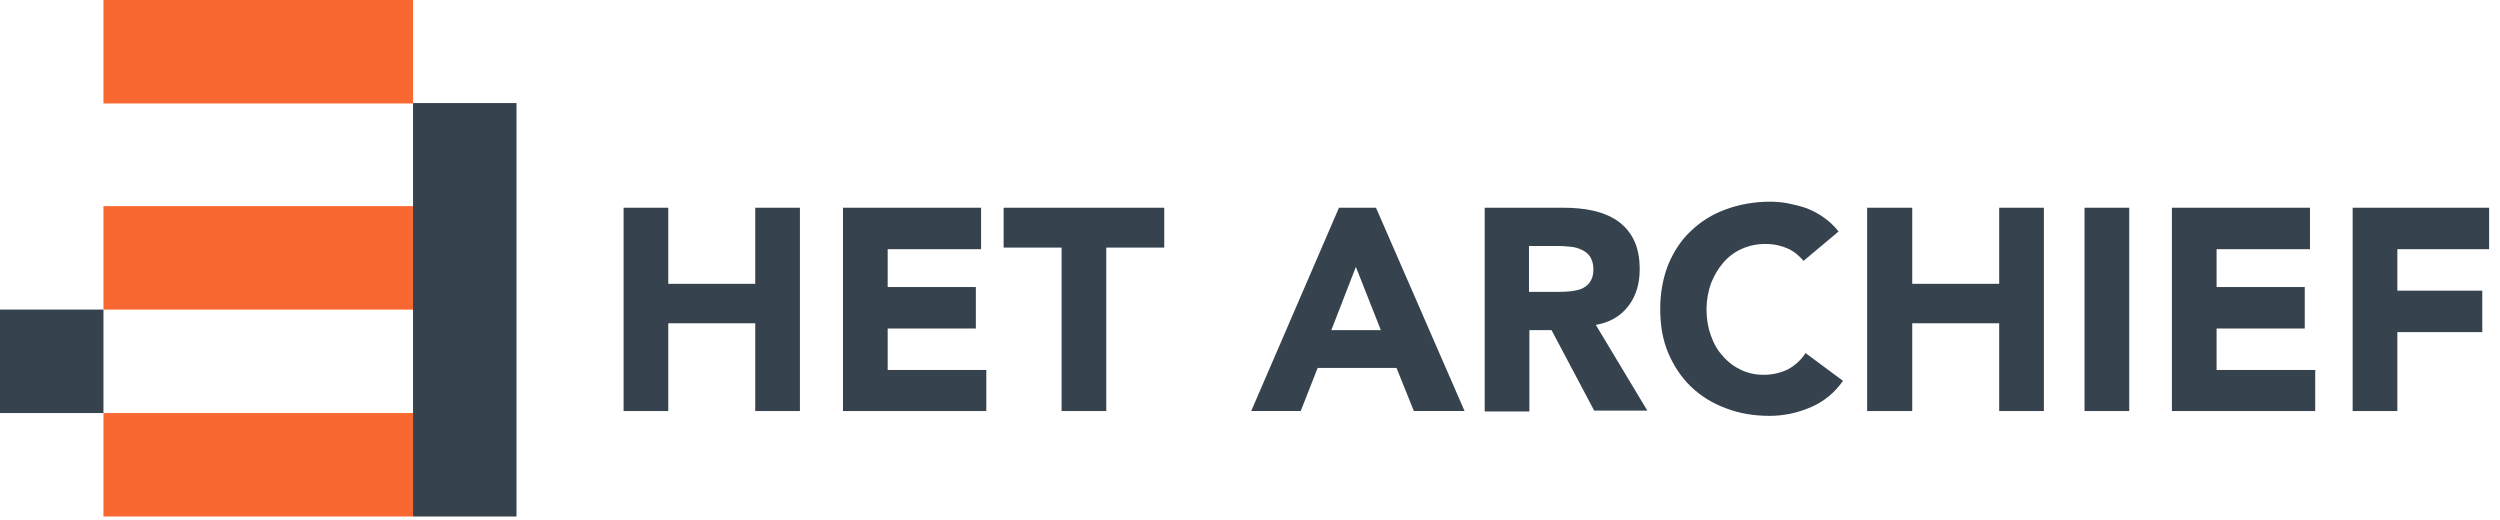
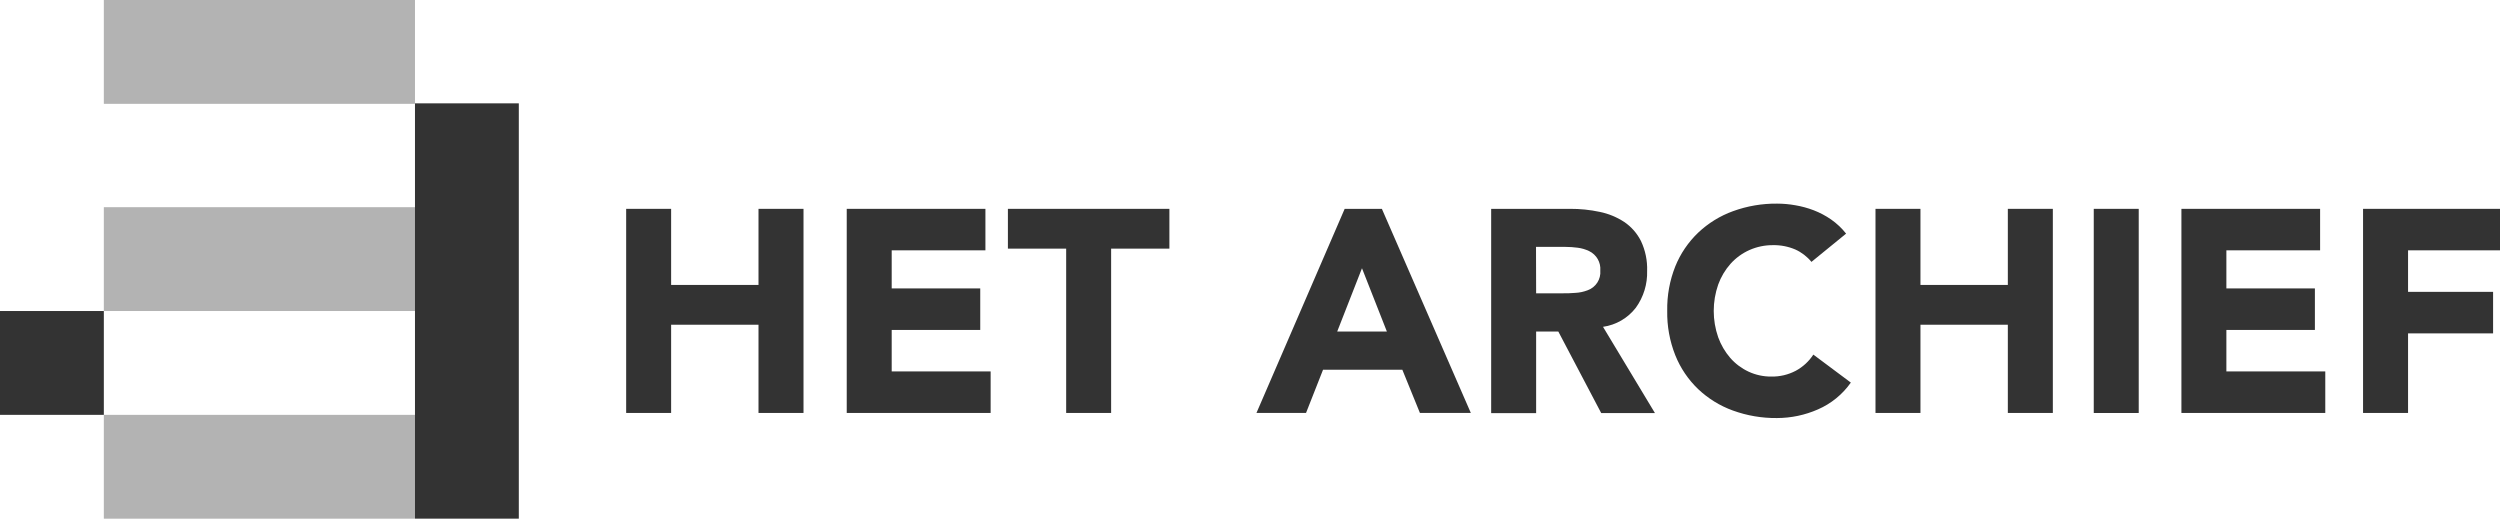
- <svg xmlns="http://www.w3.org/2000/svg" version="1.1" id="Layer_1" x="0px" y="0px" viewBox="0 0 621 129" enable-background="new 0 0 621 129" xml:space="preserve">
-   <g>
-     <rect x="25.7" y="51.2" fill="#F96830" width="77.2" height="25.7" />
-     <rect x="25.7" y="102.6" fill="#F96830" width="76.9" height="25.7" />
-     <g>
-       <polygon fill="#36424D" points="154.9,51.6 166,51.6 166,70.5 187.6,70.5 187.6,51.6 198.7,51.6 198.7,102.1 187.6,102.1     187.6,80.3 166,80.3 166,102.1 154.9,102.1   " />
-       <polygon fill="#36424D" points="209.4,51.6 243.7,51.6 243.7,61.9 220.5,61.9 220.5,71.3 242.4,71.3 242.4,81.6 220.5,81.6     220.5,91.9 245,91.9 245,102.1 209.4,102.1   " />
-       <polygon fill="#36424D" points="263.7,61.5 249.3,61.5 249.3,51.6 289.2,51.6 289.2,61.5 274.8,61.5 274.8,102.1 263.7,102.1       " />
-       <path fill="#36424D" d="M332.6,51.6h9.2l22,50.5h-12.6l-4.3-10.7h-19.6l-4.2,10.7h-12.3L332.6,51.6z M336.8,66.3L330.7,82H343    L336.8,66.3z" />
-       <path fill="#36424D" d="M368.8,51.6h19.5c2.6,0,5,0.2,7.3,0.7c2.3,0.5,4.3,1.3,6.1,2.5c1.7,1.2,3.1,2.7,4.1,4.7    c1,2,1.5,4.4,1.5,7.4c0,3.6-0.9,6.6-2.8,9.1c-1.9,2.5-4.6,4.1-8.1,4.7l12.8,21.3H396L385.4,82h-5.5v20.2h-11.1V51.6z M379.9,72.5    h6.6c1,0,2.1,0,3.2-0.1c1.1-0.1,2.1-0.3,3-0.6c0.9-0.4,1.7-0.9,2.2-1.7c0.6-0.8,0.9-1.8,0.9-3.2c0-1.3-0.3-2.3-0.8-3.1    c-0.5-0.8-1.2-1.3-2-1.7c-0.8-0.4-1.7-0.7-2.8-0.8c-1-0.1-2.1-0.2-3.1-0.2h-7.3V72.5z" />
-       <path fill="#36424D" d="M448,64.8c-1.1-1.3-2.4-2.4-4-3.1c-1.6-0.7-3.4-1.1-5.5-1.1c-2.1,0-4,0.4-5.8,1.2    c-1.8,0.8-3.3,1.9-4.6,3.4c-1.3,1.5-2.3,3.2-3.1,5.2c-0.7,2-1.1,4.2-1.1,6.5c0,2.4,0.4,4.6,1.1,6.5c0.7,2,1.7,3.7,3,5.1    c1.3,1.5,2.8,2.6,4.5,3.4c1.7,0.8,3.6,1.2,5.6,1.2c2.3,0,4.3-0.5,6.1-1.4c1.8-1,3.2-2.3,4.3-4l9.3,6.9c-2.1,3-4.8,5.2-8.1,6.6    c-3.3,1.4-6.7,2.1-10.1,2.1c-3.9,0-7.6-0.6-10.9-1.9c-3.3-1.2-6.2-3-8.6-5.3c-2.4-2.3-4.3-5.1-5.7-8.4c-1.4-3.3-2-6.9-2-11    c0-4,0.7-7.7,2-11c1.4-3.3,3.2-6.1,5.7-8.4c2.4-2.3,5.3-4.1,8.6-5.3c3.3-1.2,7-1.9,10.9-1.9c1.4,0,2.9,0.1,4.5,0.4    c1.5,0.3,3.1,0.7,4.6,1.2c1.5,0.6,2.9,1.3,4.3,2.3c1.4,1,2.6,2.1,3.7,3.5L448,64.8z" />
-       <polygon fill="#36424D" points="463.8,51.6 475,51.6 475,70.5 496.6,70.5 496.6,51.6 507.7,51.6 507.7,102.1 496.6,102.1     496.6,80.3 475,80.3 475,102.1 463.8,102.1   " />
-       <rect x="517.8" y="51.6" fill="#36424D" width="11.1" height="50.5" />
-       <polygon fill="#36424D" points="539.5,51.6 573.8,51.6 573.8,61.9 550.6,61.9 550.6,71.3 572.5,71.3 572.5,81.6 550.6,81.6     550.6,91.9 575.1,91.9 575.1,102.1 539.5,102.1   " />
-       <polygon fill="#36424D" points="584.4,51.6 618.3,51.6 618.3,61.9 595.5,61.9 595.5,72.2 616.6,72.2 616.6,82.5 595.5,82.5     595.5,102.1 584.4,102.1   " />
-     </g>
-     <rect x="25.7" y="0" fill="#F96830" width="76.9" height="25.7" />
-     <rect x="102.6" y="25.6" fill="#36424D" width="25.7" height="102.7" />
-     <rect x="0" y="76.9" fill="#36424D" width="25.7" height="25.7" />
-   </g>
+ <svg xmlns="http://www.w3.org/2000/svg" id="Layer_1" data-name="Layer 1" viewBox="0 0 618.29 129.99">
+   <defs>
+     <style>.cls-1{fill:#b3b3b3;}.cls-2{fill:#333;}</style>
+   </defs>
+   <rect class="cls-1" x="25.68" y="51.24" width="77.21" height="25.68" />
+   <rect class="cls-1" x="25.68" y="102.6" width="76.95" height="25.68" />
+   <polygon class="cls-2" points="154.86 51.65 165.98 51.65 165.98 70.47 187.59 70.47 187.59 51.65 198.72 51.65 198.72 102.13 187.59 102.13 187.59 80.31 165.98 80.31 165.98 102.13 154.86 102.13 154.86 51.65" />
+   <polygon class="cls-2" points="209.41 51.65 243.71 51.65 243.71 61.91 220.53 61.91 220.53 71.33 242.43 71.33 242.43 81.6 220.53 81.6 220.53 91.86 245 91.86 245 102.13 209.41 102.13 209.41 51.65" />
+   <polygon class="cls-2" points="263.68 61.49 249.27 61.49 249.27 51.65 289.21 51.65 289.21 61.49 274.8 61.49 274.8 102.13 263.68 102.13 263.68 61.49" />
+   <path class="cls-2" d="M332.56,51.65h9.2l22,50.48H351.17l-4.35-10.69H327.21L323,102.13H310.74Zm4.28,14.69L330.71,82H343Z" />
+   <path class="cls-2" d="M368.79,51.65h19.53a34.37,34.37,0,0,1,7.31.75,17.36,17.36,0,0,1,6.06,2.49,12.39,12.39,0,0,1,4.14,4.71A16,16,0,0,1,407.36,67a14.79,14.79,0,0,1-2.78,9.09,12.46,12.46,0,0,1-8.13,4.74l12.84,21.32H396L385.4,82h-5.49v20.18H368.79Zm11.12,20.89h6.56c1,0,2,0,3.17-.11a9.76,9.76,0,0,0,3-.64,4.74,4.74,0,0,0,3.14-4.88A4.9,4.9,0,0,0,393,62.09a9.23,9.23,0,0,0-2.78-.82,23.18,23.18,0,0,0-3.07-.21h-7.27Z" />
+   <path class="cls-2" d="M448,64.77a11,11,0,0,0-4-3.07,13.42,13.42,0,0,0-5.52-1.07,14.07,14.07,0,0,0-5.82,1.21A13.87,13.87,0,0,0,428,65.23a15.77,15.77,0,0,0-3.07,5.17,19.81,19.81,0,0,0,0,13,16.35,16.35,0,0,0,3,5.13,13.69,13.69,0,0,0,4.53,3.39,13.08,13.08,0,0,0,5.6,1.21,12.45,12.45,0,0,0,6.06-1.43,12,12,0,0,0,4.35-4l9.27,6.92a19.37,19.37,0,0,1-8.13,6.63,25.28,25.28,0,0,1-10.13,2.14,31,31,0,0,1-10.91-1.86A24.72,24.72,0,0,1,420,96.25a23.9,23.9,0,0,1-5.67-8.38,28.41,28.41,0,0,1-2-11,28.41,28.41,0,0,1,2-11A24,24,0,0,1,420,57.53a24.86,24.86,0,0,1,8.62-5.31,31,31,0,0,1,10.91-1.86,25.83,25.83,0,0,1,4.46.4A24,24,0,0,1,448.55,52a20.53,20.53,0,0,1,4.31,2.28,17.52,17.52,0,0,1,3.71,3.5Z" />
+   <polygon class="cls-2" points="463.84 51.65 474.96 51.65 474.96 70.47 496.57 70.47 496.57 51.65 507.7 51.65 507.7 102.13 496.57 102.13 496.57 80.31 474.96 80.31 474.96 102.13 463.84 102.13 463.84 51.65" />
+   <rect class="cls-2" x="517.82" y="51.65" width="11.12" height="50.49" />
+   <polygon class="cls-2" points="539.5 51.65 573.8 51.65 573.8 61.91 550.62 61.91 550.62 71.33 572.51 71.33 572.51 81.6 550.62 81.6 550.62 91.86 575.08 91.86 575.08 102.13 539.5 102.13 539.5 51.65" />
+   <polygon class="cls-2" points="584.42 51.65 618.29 51.65 618.29 61.91 595.55 61.91 595.55 72.18 616.58 72.18 616.58 82.45 595.55 82.45 595.55 102.13 584.42 102.13 584.42 51.65" />
+   <rect class="cls-1" x="25.68" width="76.95" height="25.68" />
+   <rect class="cls-2" x="102.63" y="25.56" width="25.68" height="102.71" />
+   <rect class="cls-2" y="76.92" width="25.68" height="25.68" />
</svg>
